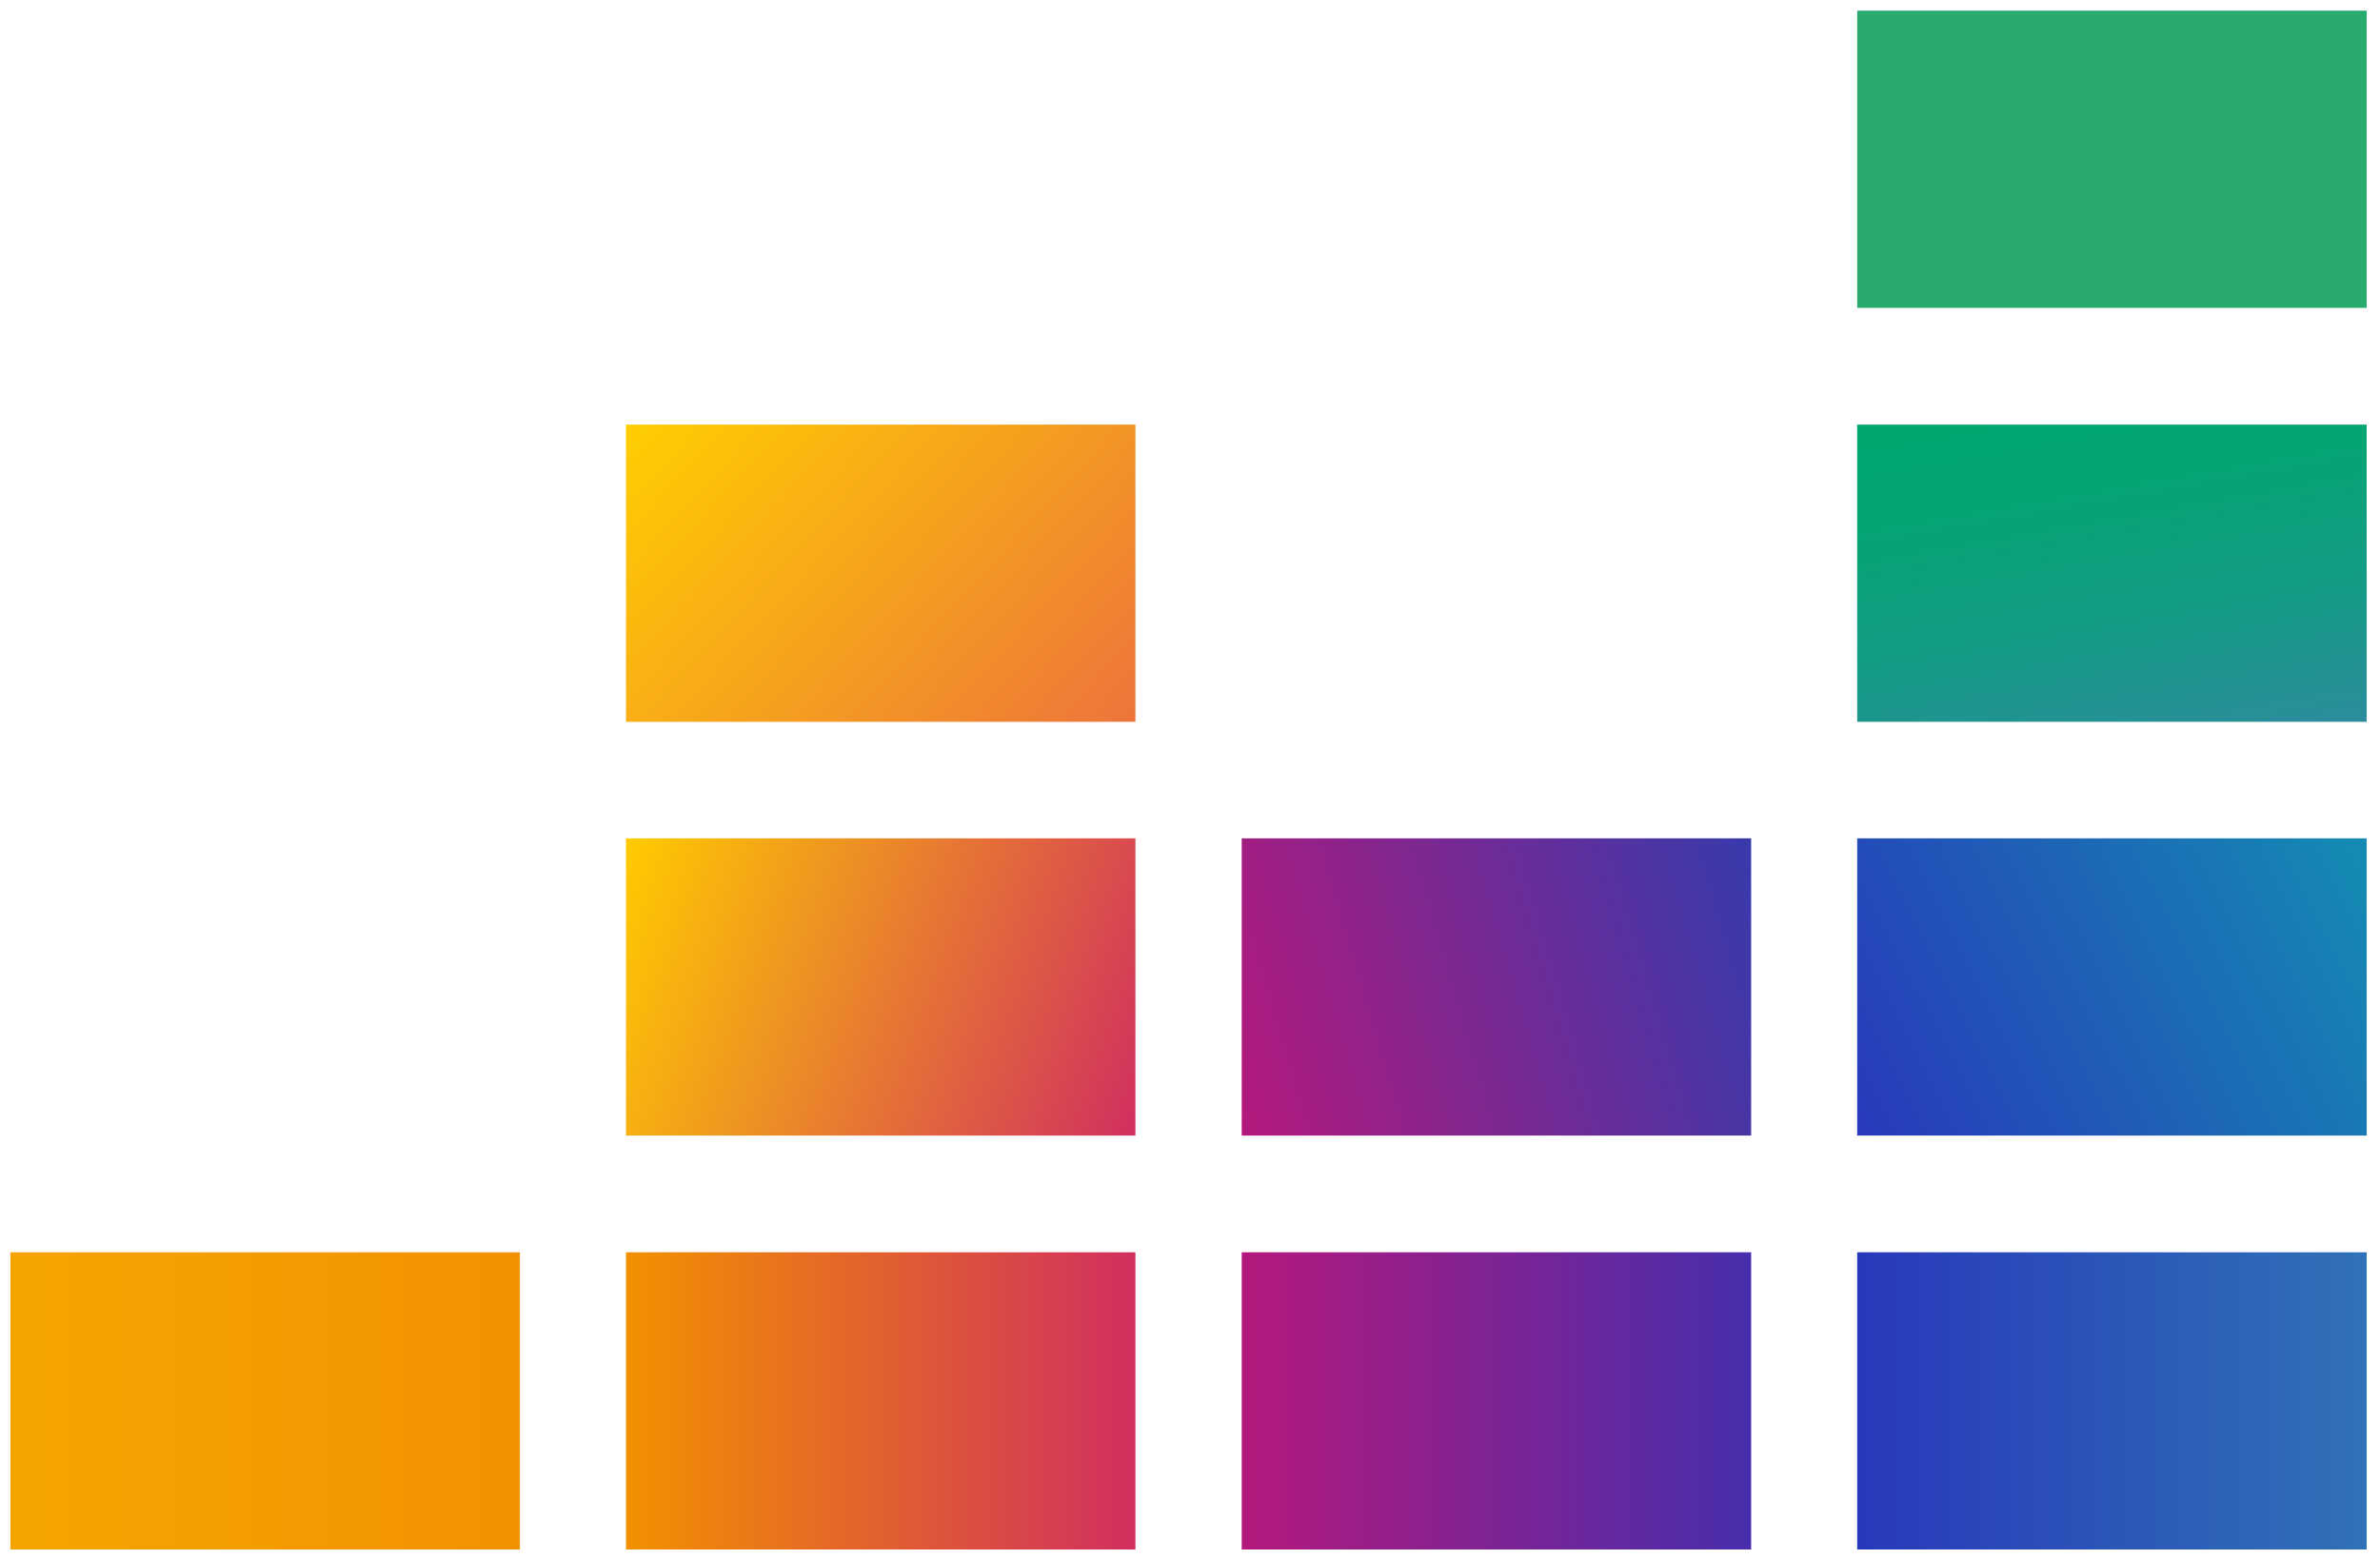
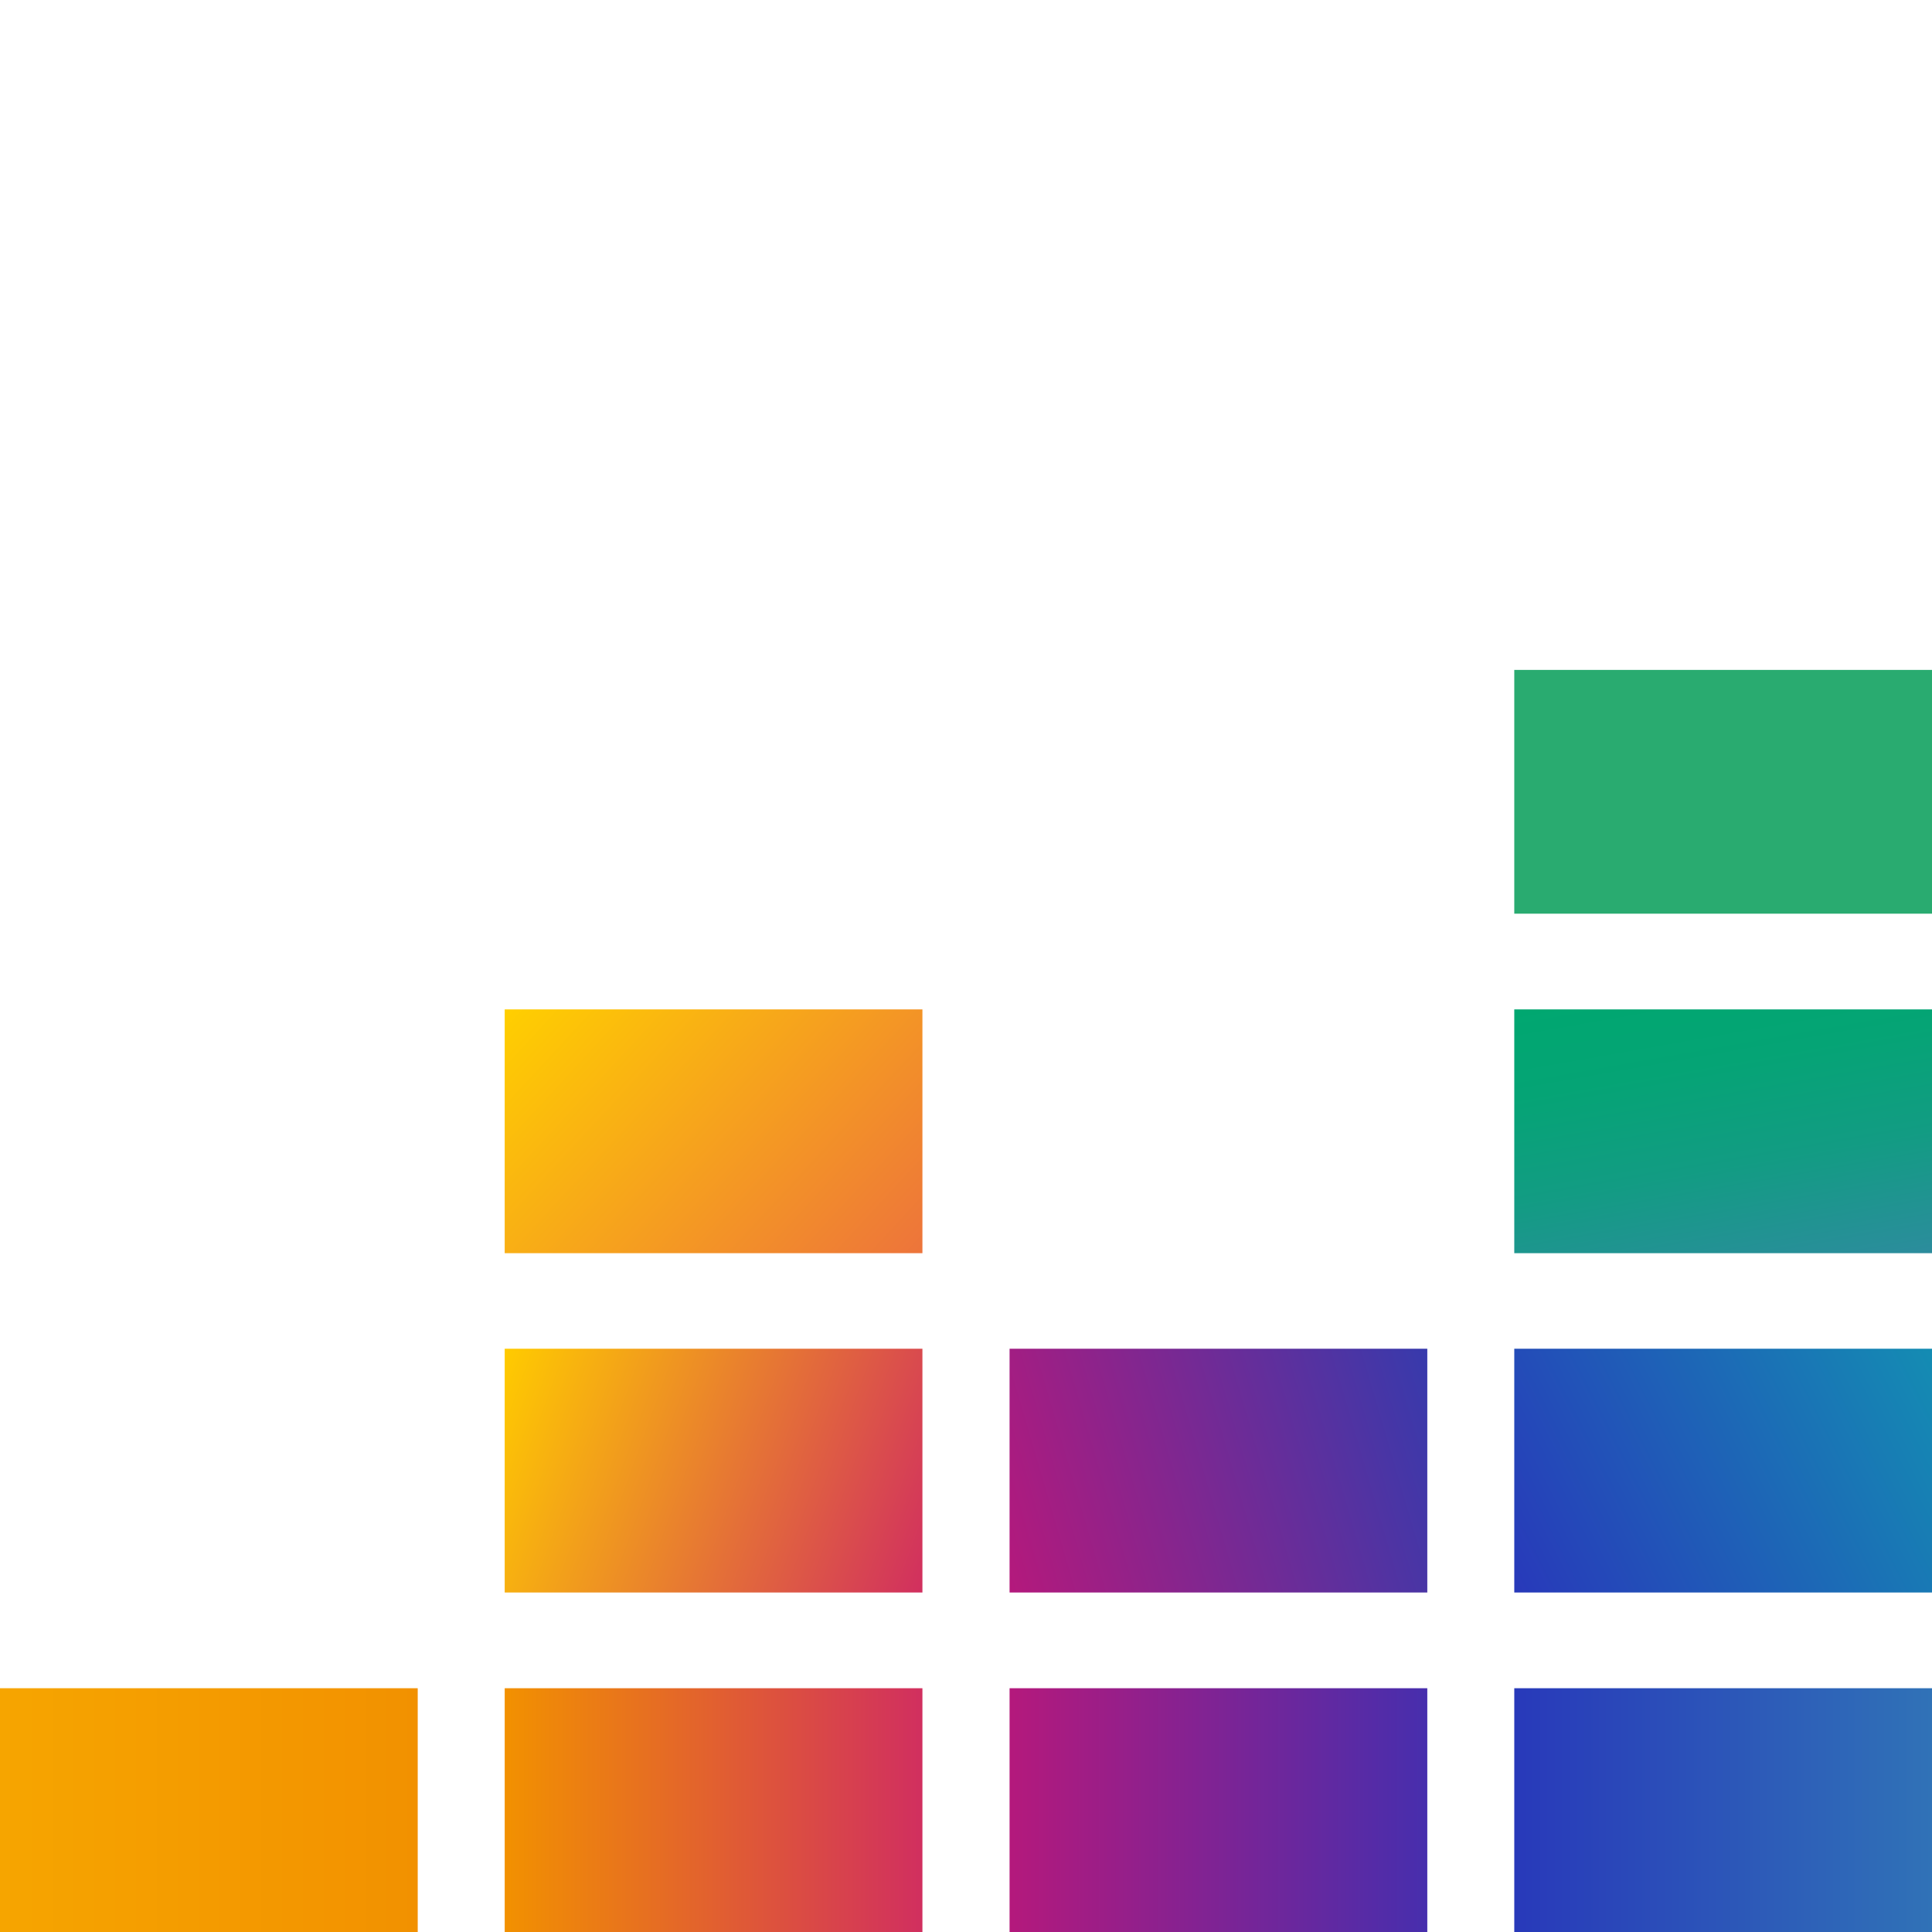
- <svg xmlns="http://www.w3.org/2000/svg" width="116" height="76" viewBox="0 0 116 76" fill="none">
-   <path d="M115.35 0.52H90.519V15.01H115.35V0.52Z" fill="#29AB70" />
-   <path d="M115.35 20.7H90.519V35.19H115.35V20.7Z" fill="url(#paint0_linear)" />
-   <path d="M115.35 40.87H90.519V55.36H115.35V40.87Z" fill="url(#paint1_linear)" />
-   <path d="M25.34 61.05H0.51V75.54H25.34V61.05Z" fill="url(#paint2_linear)" />
-   <path d="M55.34 61.05H30.51V75.54H55.34V61.05Z" fill="url(#paint3_linear)" />
-   <path d="M85.35 61.05H60.52V75.54H85.35V61.05Z" fill="url(#paint4_linear)" />
-   <path d="M115.35 61.05H90.519V75.54H115.35V61.05Z" fill="url(#paint5_linear)" />
-   <path d="M85.35 40.87H60.52V55.36H85.35V40.87Z" fill="url(#paint6_linear)" />
-   <path d="M55.34 40.87H30.51V55.36H55.34V40.87Z" fill="url(#paint7_linear)" />
-   <path d="M55.34 20.7H30.51V35.19H55.34V20.7Z" fill="url(#paint8_linear)" />
-   <defs>
-     <linearGradient id="paint0_linear" x1="104.55" y1="37.09" x2="101.32" y2="18.79" gradientUnits="userSpaceOnUse">
-       <stop stop-color="#2C8C9D" />
-       <stop offset="0.04" stop-color="#298E9A" />
-       <stop offset="0.39" stop-color="#129C83" />
-       <stop offset="0.72" stop-color="#05A475" />
-       <stop offset="1" stop-color="#00A770" />
+ <svg xmlns="http://www.w3.org/2000/svg" width="114.84" height="114.84" viewBox="0 0 114.84 114.84" fill="none" version="1.1" id="svg75">
+   <g id="g359" transform="translate(-2.3366211e-4,39.82002)">
+     <path d="M 114.84,0 H 90.01 v 14.49 h 24.83 z" fill="#29ab70" id="path2" />
+     <path d="M 114.84,20.18 H 90.01 v 14.49 h 24.83 z" fill="url(#paint0_linear)" id="path4" style="fill:url(#paint0_linear)" />
+     <path d="M 114.84,40.35 H 90.01 v 14.49 h 24.83 z" fill="url(#paint1_linear)" id="path6" style="fill:url(#paint1_linear)" />
+     <path d="M 24.83,60.53 H 0 v 14.49 h 24.83 z" fill="url(#paint2_linear)" id="path8" style="fill:url(#paint2_linear)" />
+     <path d="m 54.83,60.53 h -24.83 v 14.49 h 24.83 z" fill="url(#paint3_linear)" id="path10" style="fill:url(#paint3_linear)" />
+     <path d="m 84.84,60.53 h -24.83 v 14.49 h 24.83 z" fill="url(#paint4_linear)" id="path12" style="fill:url(#paint4_linear)" />
+     <path d="M 114.84,60.53 H 90.01 v 14.49 h 24.83 z" fill="url(#paint5_linear)" id="path14" style="fill:url(#paint5_linear)" />
+     <path d="m 84.84,40.35 h -24.83 v 14.49 h 24.83 z" fill="url(#paint6_linear)" id="path16" style="fill:url(#paint6_linear)" />
+     <path d="m 54.83,40.35 h -24.83 v 14.49 h 24.83 z" fill="url(#paint7_linear)" id="path18" style="fill:url(#paint7_linear)" />
+     <path d="m 54.83,20.18 h -24.83 v 14.49 h 24.83 z" fill="url(#paint8_linear)" id="path20" style="fill:url(#paint8_linear)" />
+   </g>
+   <defs id="defs73">
+     <linearGradient id="paint0_linear" x1="104.55" y1="37.09" x2="101.32" y2="18.79" gradientUnits="userSpaceOnUse" gradientTransform="translate(-0.509766,-0.52002)">
+       <stop stop-color="#2C8C9D" id="stop22" />
+       <stop offset="0.04" stop-color="#298E9A" id="stop24" />
+       <stop offset="0.39" stop-color="#129C83" id="stop26" />
+       <stop offset="0.72" stop-color="#05A475" id="stop28" />
+       <stop offset="1" stop-color="#00A770" id="stop30" />
    </linearGradient>
-     <linearGradient id="paint1_linear" x1="90.15" y1="54.63" x2="115.72" y2="41.6" gradientUnits="userSpaceOnUse">
-       <stop stop-color="#2839BA" />
-       <stop offset="1" stop-color="#148CB3" />
+     <linearGradient id="paint1_linear" x1="90.149" y1="54.63" x2="115.72" y2="41.6" gradientUnits="userSpaceOnUse" gradientTransform="translate(-0.509766,-0.52002)">
+       <stop stop-color="#2839BA" id="stop33" />
+       <stop offset="1" stop-color="#148CB3" id="stop35" />
    </linearGradient>
-     <linearGradient id="paint2_linear" x1="0.51" y1="68.29" x2="25.34" y2="68.29" gradientUnits="userSpaceOnUse">
-       <stop stop-color="#F6A500" />
-       <stop offset="1" stop-color="#F29100" />
+     <linearGradient id="paint2_linear" x1="0.51" y1="68.29" x2="25.34" y2="68.29" gradientUnits="userSpaceOnUse" gradientTransform="translate(-0.509766,-0.52002)">
+       <stop stop-color="#F6A500" id="stop38" />
+       <stop offset="1" stop-color="#F29100" id="stop40" />
    </linearGradient>
-     <linearGradient id="paint3_linear" x1="30.51" y1="68.29" x2="55.34" y2="68.29" gradientUnits="userSpaceOnUse">
-       <stop stop-color="#F29100" />
-       <stop offset="1" stop-color="#D12F5F" />
+     <linearGradient id="paint3_linear" x1="30.51" y1="68.29" x2="55.34" y2="68.29" gradientUnits="userSpaceOnUse" gradientTransform="translate(-0.509766,-0.52002)">
+       <stop stop-color="#F29100" id="stop43" />
+       <stop offset="1" stop-color="#D12F5F" id="stop45" />
    </linearGradient>
-     <linearGradient id="paint4_linear" x1="60.52" y1="68.29" x2="85.35" y2="68.29" gradientUnits="userSpaceOnUse">
-       <stop stop-color="#B4197C" />
-       <stop offset="1" stop-color="#472EAD" />
+     <linearGradient id="paint4_linear" x1="60.52" y1="68.29" x2="85.35" y2="68.29" gradientUnits="userSpaceOnUse" gradientTransform="translate(-0.509766,-0.52002)">
+       <stop stop-color="#B4197C" id="stop48" />
+       <stop offset="1" stop-color="#472EAD" id="stop50" />
    </linearGradient>
-     <linearGradient id="paint5_linear" x1="90.519" y1="68.29" x2="115.35" y2="68.29" gradientUnits="userSpaceOnUse">
-       <stop stop-color="#2839BA" />
-       <stop offset="1" stop-color="#3072B7" />
+     <linearGradient id="paint5_linear" x1="90.52" y1="68.29" x2="115.35" y2="68.29" gradientUnits="userSpaceOnUse" gradientTransform="translate(-0.509766,-0.52002)">
+       <stop stop-color="#2839BA" id="stop53" />
+       <stop offset="1" stop-color="#3072B7" id="stop55" />
    </linearGradient>
-     <linearGradient id="paint6_linear" x1="59.539" y1="52.03" x2="86.32" y2="44.2" gradientUnits="userSpaceOnUse">
-       <stop stop-color="#B4197C" />
-       <stop offset="1" stop-color="#373AAC" />
+     <linearGradient id="paint6_linear" x1="59.54" y1="52.03" x2="86.32" y2="44.2" gradientUnits="userSpaceOnUse" gradientTransform="translate(-0.509766,-0.52002)">
+       <stop stop-color="#B4197C" id="stop58" />
+       <stop offset="1" stop-color="#373AAC" id="stop60" />
    </linearGradient>
-     <linearGradient id="paint7_linear" x1="29.64" y1="43.28" x2="56.22" y2="52.95" gradientUnits="userSpaceOnUse">
-       <stop stop-color="#FFCB00" />
-       <stop offset="1" stop-color="#D12F5F" />
+     <linearGradient id="paint7_linear" x1="29.64" y1="43.28" x2="56.22" y2="52.95" gradientUnits="userSpaceOnUse" gradientTransform="translate(-0.509766,-0.52002)">
+       <stop stop-color="#FFCB00" id="stop63" />
+       <stop offset="1" stop-color="#D12F5F" id="stop65" />
    </linearGradient>
-     <linearGradient id="paint8_linear" x1="32.61" y1="18.42" x2="53.24" y2="37.46" gradientUnits="userSpaceOnUse">
-       <stop stop-color="#FFCF00" />
-       <stop offset="1" stop-color="#ED743B" />
+     <linearGradient id="paint8_linear" x1="32.61" y1="18.42" x2="53.24" y2="37.46" gradientUnits="userSpaceOnUse" gradientTransform="translate(-0.509766,-0.52002)">
+       <stop stop-color="#FFCF00" id="stop68" />
+       <stop offset="1" stop-color="#ED743B" id="stop70" />
    </linearGradient>
  </defs>
</svg>
